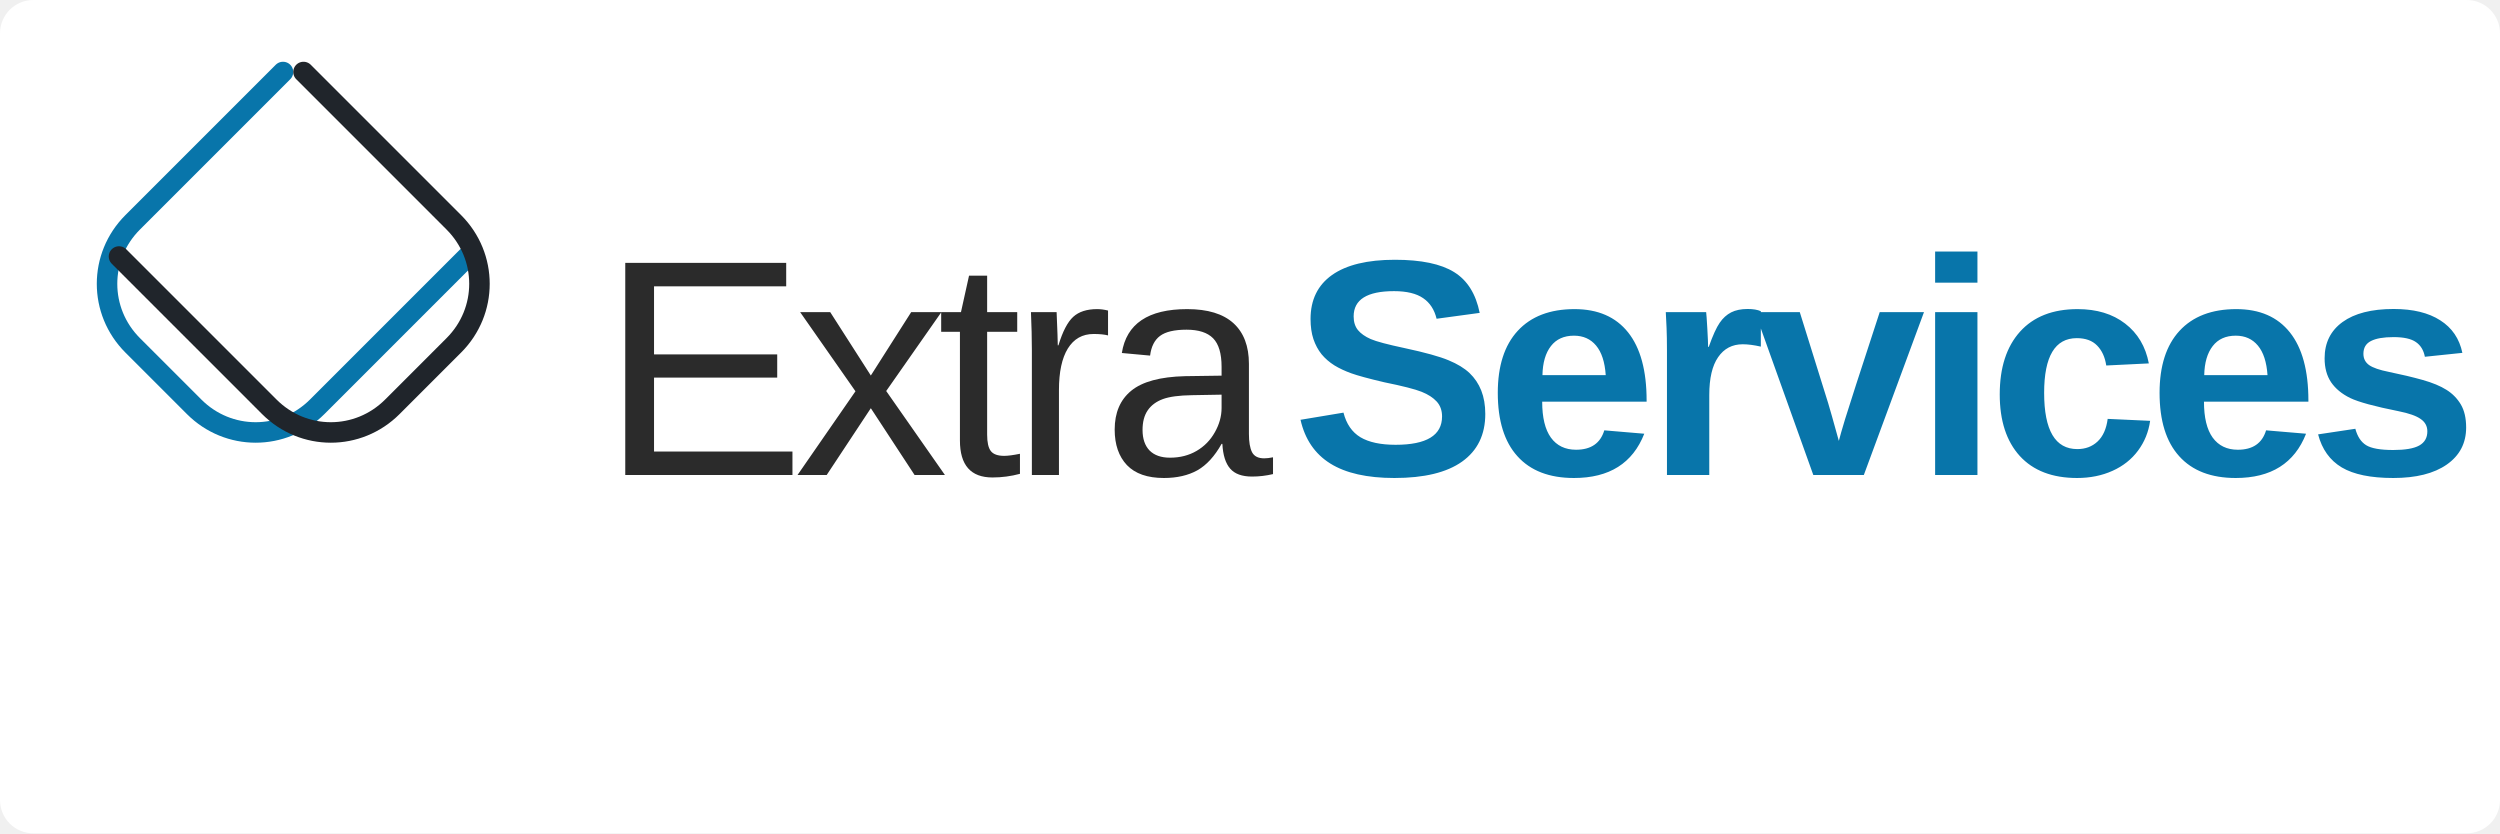
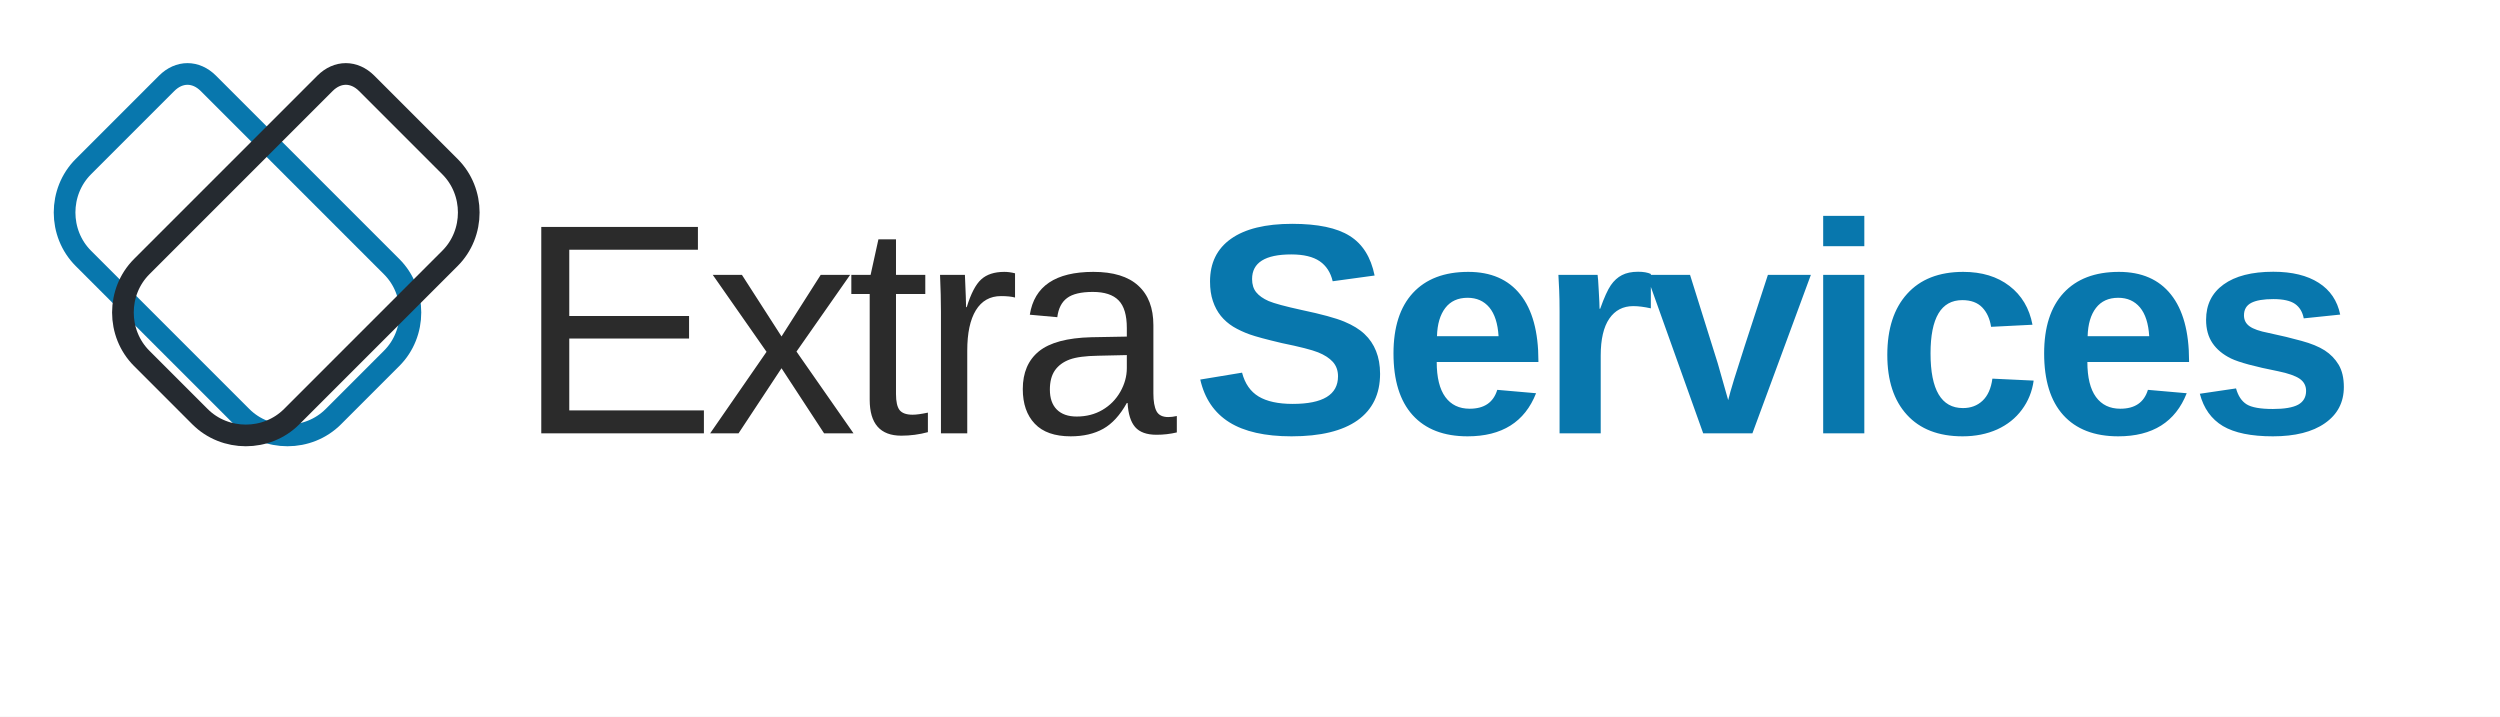
- <svg xmlns="http://www.w3.org/2000/svg" viewBox="0 0 300 100" role="img" aria-label="ExtraServices">
-   <rect width="300" height="100" rx="4" fill="#fff" />
-   <g transform="translate(11 7) scale(.82)" fill="none" stroke-linecap="round" stroke-linejoin="round" stroke-width="3">
-     <path d="M28 2 6 24c-5 5-5 13 0 18l9 9c5 5 13 5 18 0l22-22" stroke="#0875aa" />
-     <path d="M31 2 53 24c5 5 5 13 0 18l-9 9c-5 5-13 5-18 0L4 29" stroke="#20252b" />
+ <svg xmlns="http://www.w3.org/2000/svg" viewBox="0 0 300 86" role="img" aria-label="ExtraServices">
+   <rect width="300" height="86" fill="#fff" />
+   <g transform="translate(8 8)" fill="none" stroke-linecap="round" stroke-linejoin="round">
+     <path d="M17 2 L39 24 C42 27 42 32 39 35 L32 42 C29 45 24 45 21 42 L2 23 C-1 20 -1 15 2 12 L12 2 C13.5 .5 15.5 .5 17 2 Z" stroke="#0877ad" stroke-width="2.6" />
+     <path d="M31 2 L9 24 C6 27 6 32 9 35 L16 42 C19 45 24 45 27 42 L46 23 C49 20 49 15 46 12 L36 2 C34.5 .5 32.5 .5 31 2 Z" stroke="#252a30" stroke-width="2.6" />
  </g>
-   <text x="72" y="57" font-family="Arial,Helvetica,sans-serif" font-size="37" font-weight="300" letter-spacing="-1.4" fill="#2b2b2b">Extra</text>
-   <text x="155" y="57" font-family="Arial,Helvetica,sans-serif" font-size="37" font-weight="700" letter-spacing="-1.4" fill="#0875aa">Services</text>
+   <text x="62" y="52" font-family="Arial,Helvetica,sans-serif" font-size="36" font-weight="300" letter-spacing="-1.2" fill="#2b2b2b">Extra</text>
+   <text x="143" y="52" font-family="Arial,Helvetica,sans-serif" font-size="36" font-weight="700" letter-spacing="-1.2" fill="#0877ad">Services</text>
</svg>
